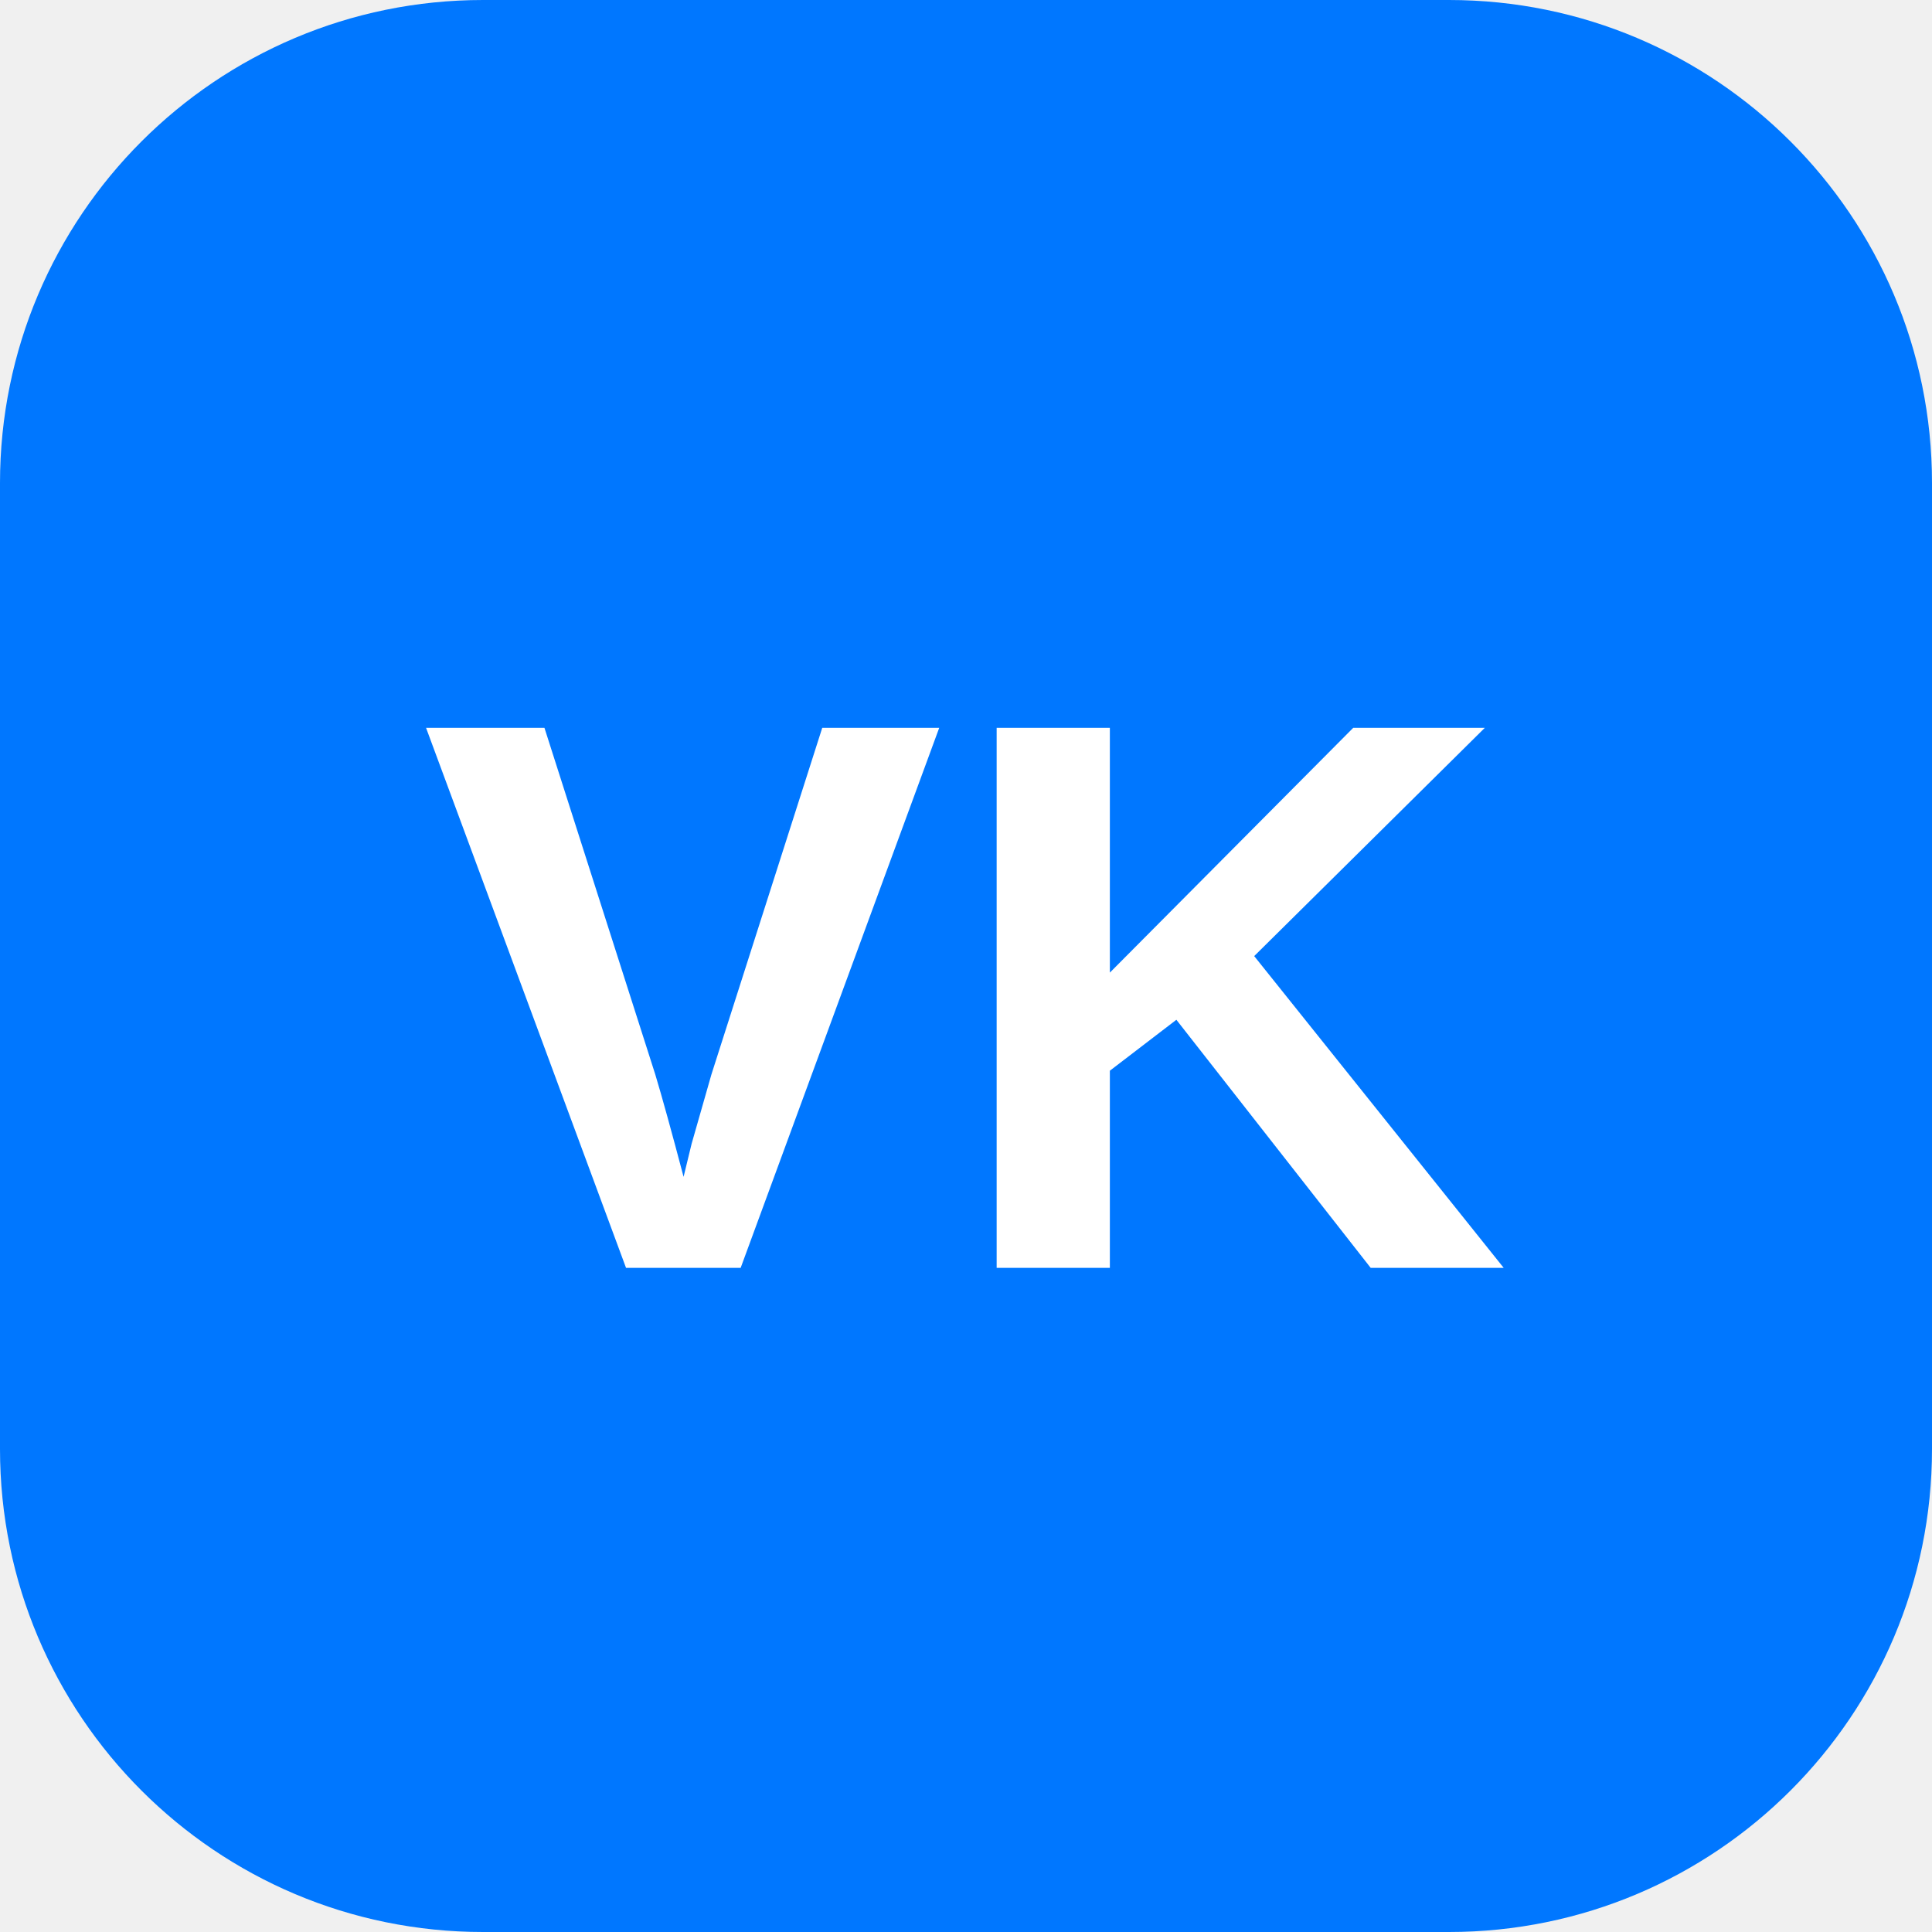
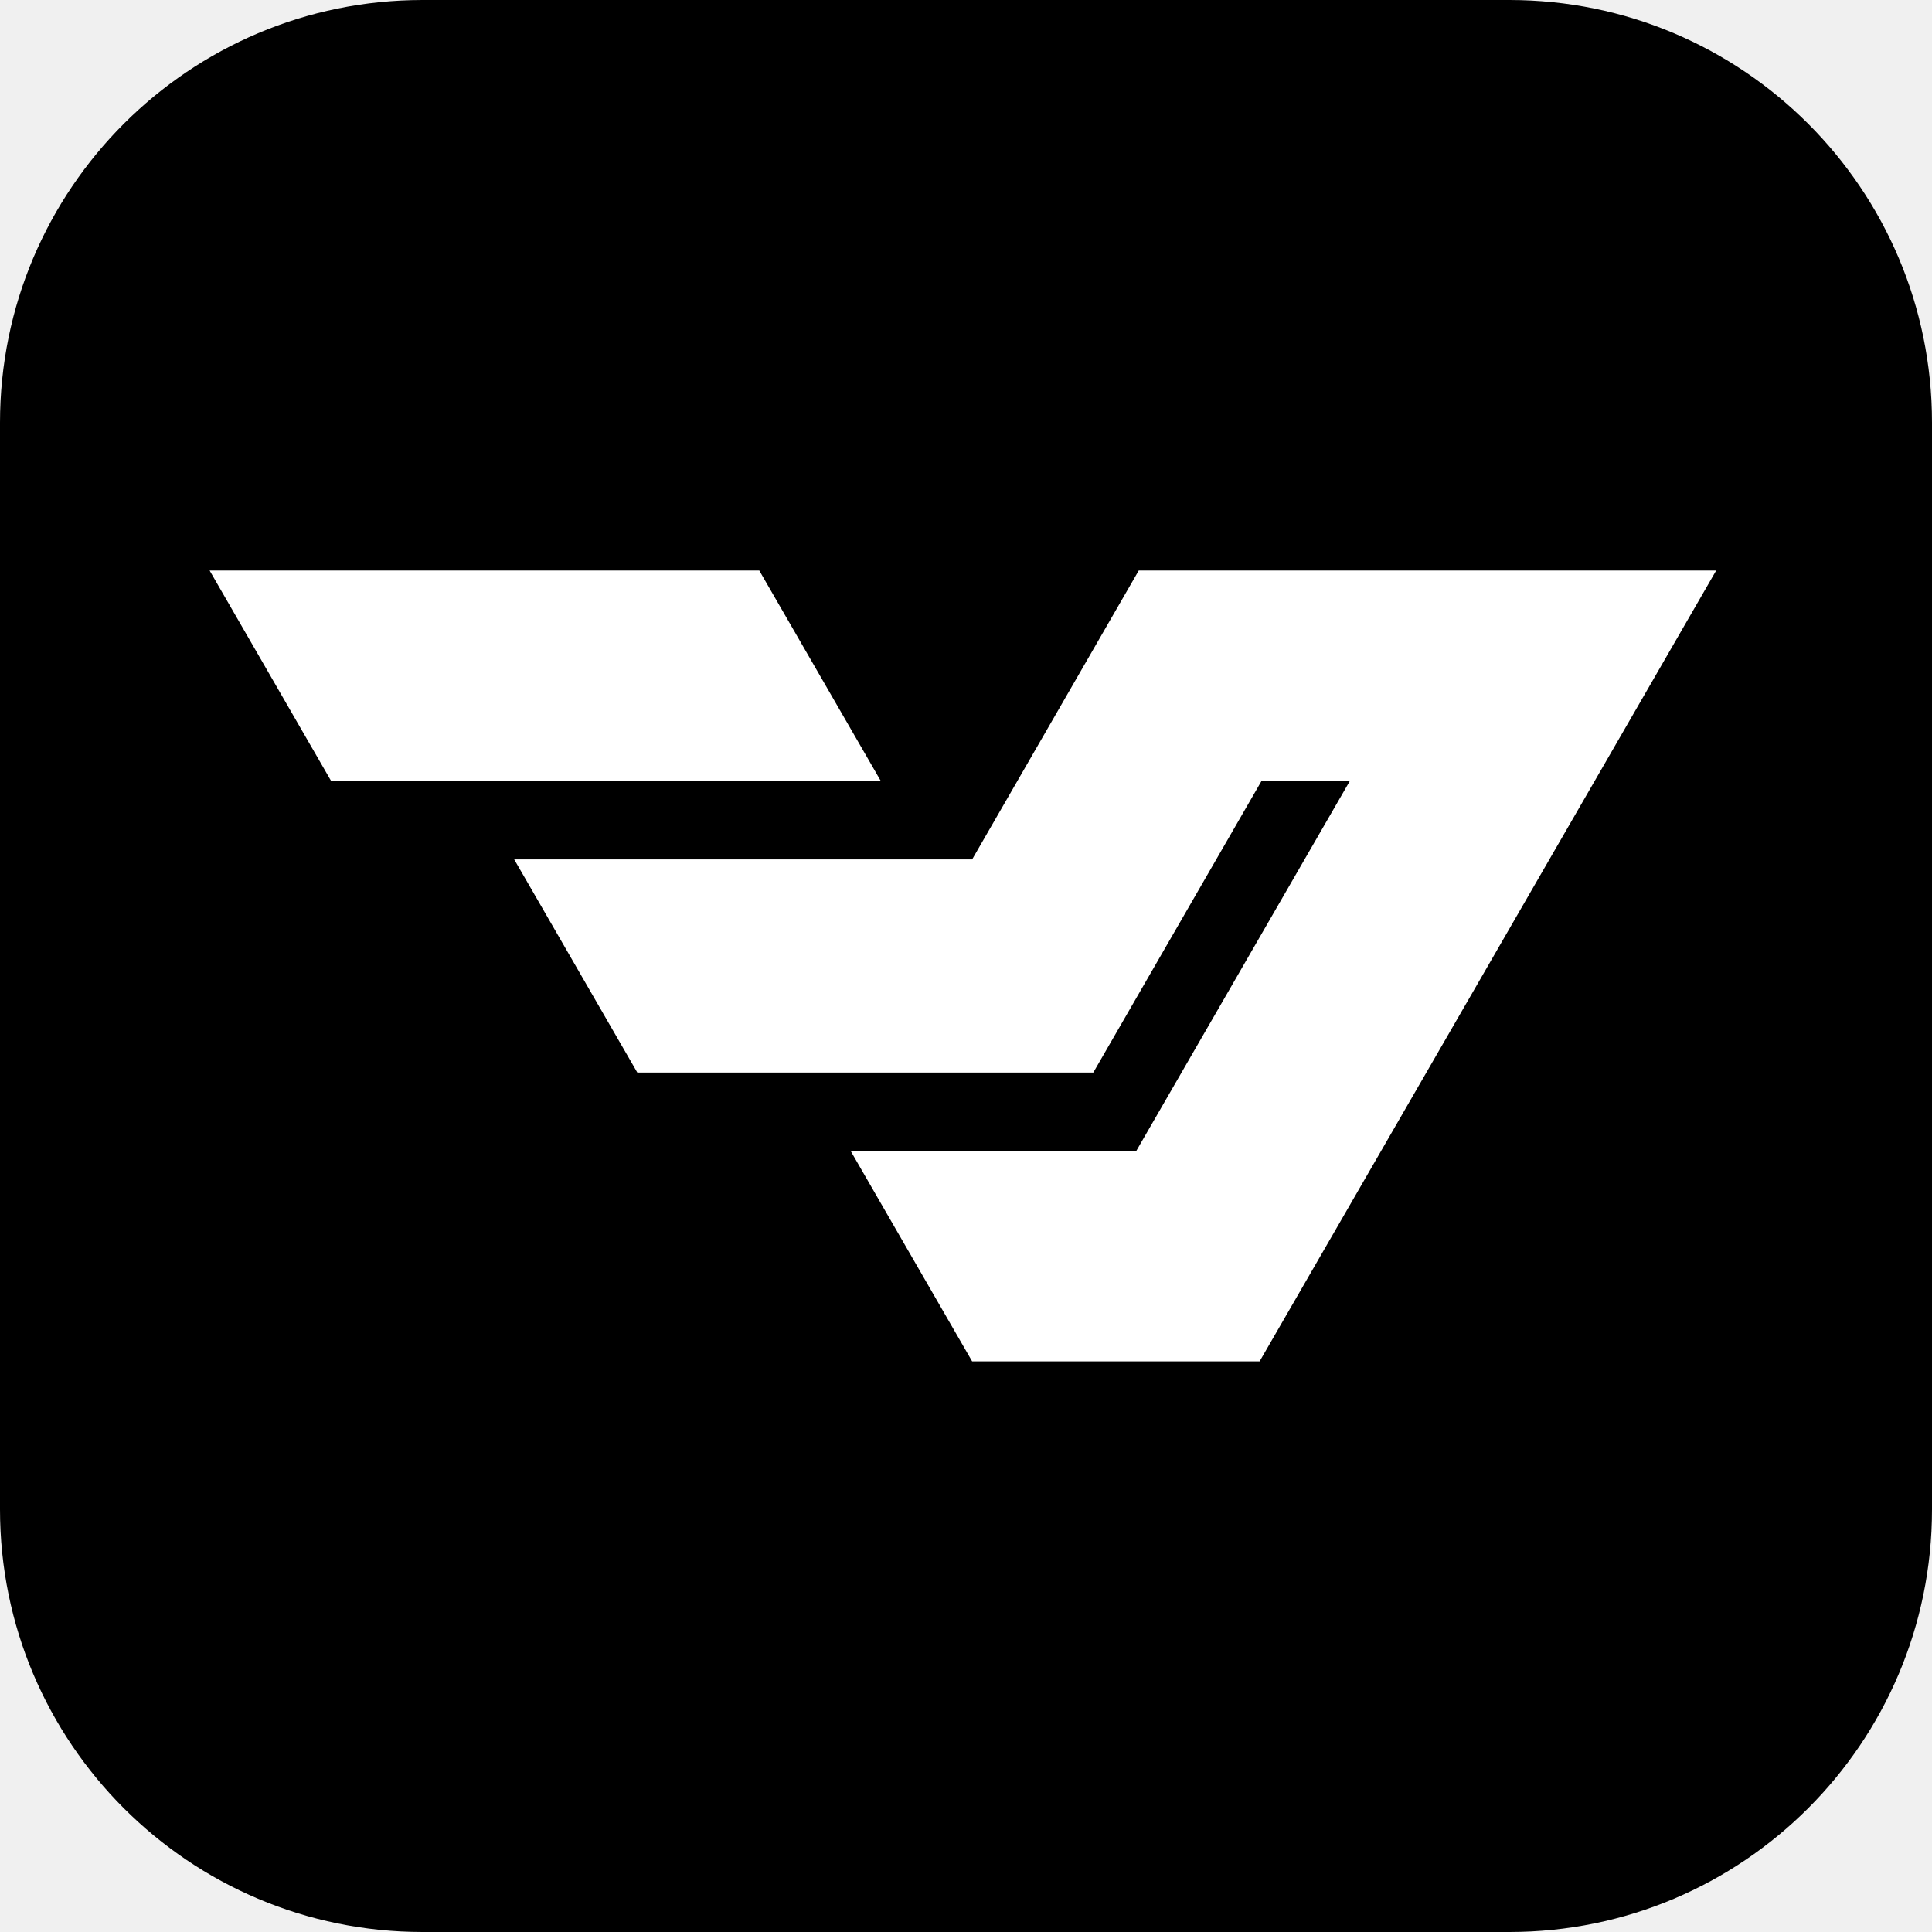
<svg xmlns="http://www.w3.org/2000/svg" viewBox="0 0 64 64">
-   <rect width="64" height="64" rx="16" fill="#0077ff" />
-   <text x="32" y="42" font-family="Arial, Helvetica, sans-serif" font-size="26" font-weight="700" fill="#fff" text-anchor="middle">VK</text>
+   <rect width="64" height="64" rx="14" fill="#000" />
+   <g transform="translate(7 18.9) scale(0.0929)" fill="#fff">
+     <polygon points="-0.6,0 195.4,0 238.7,75 42.7,75" />
+     <polygon points="330.7,0 536.6,0 373.8,282 271.3,282 228,207 329.8,207 406,75 374.5,75 314.5,179 151.9,179 108,103 271.3,103" />
+   </g>
</svg>
